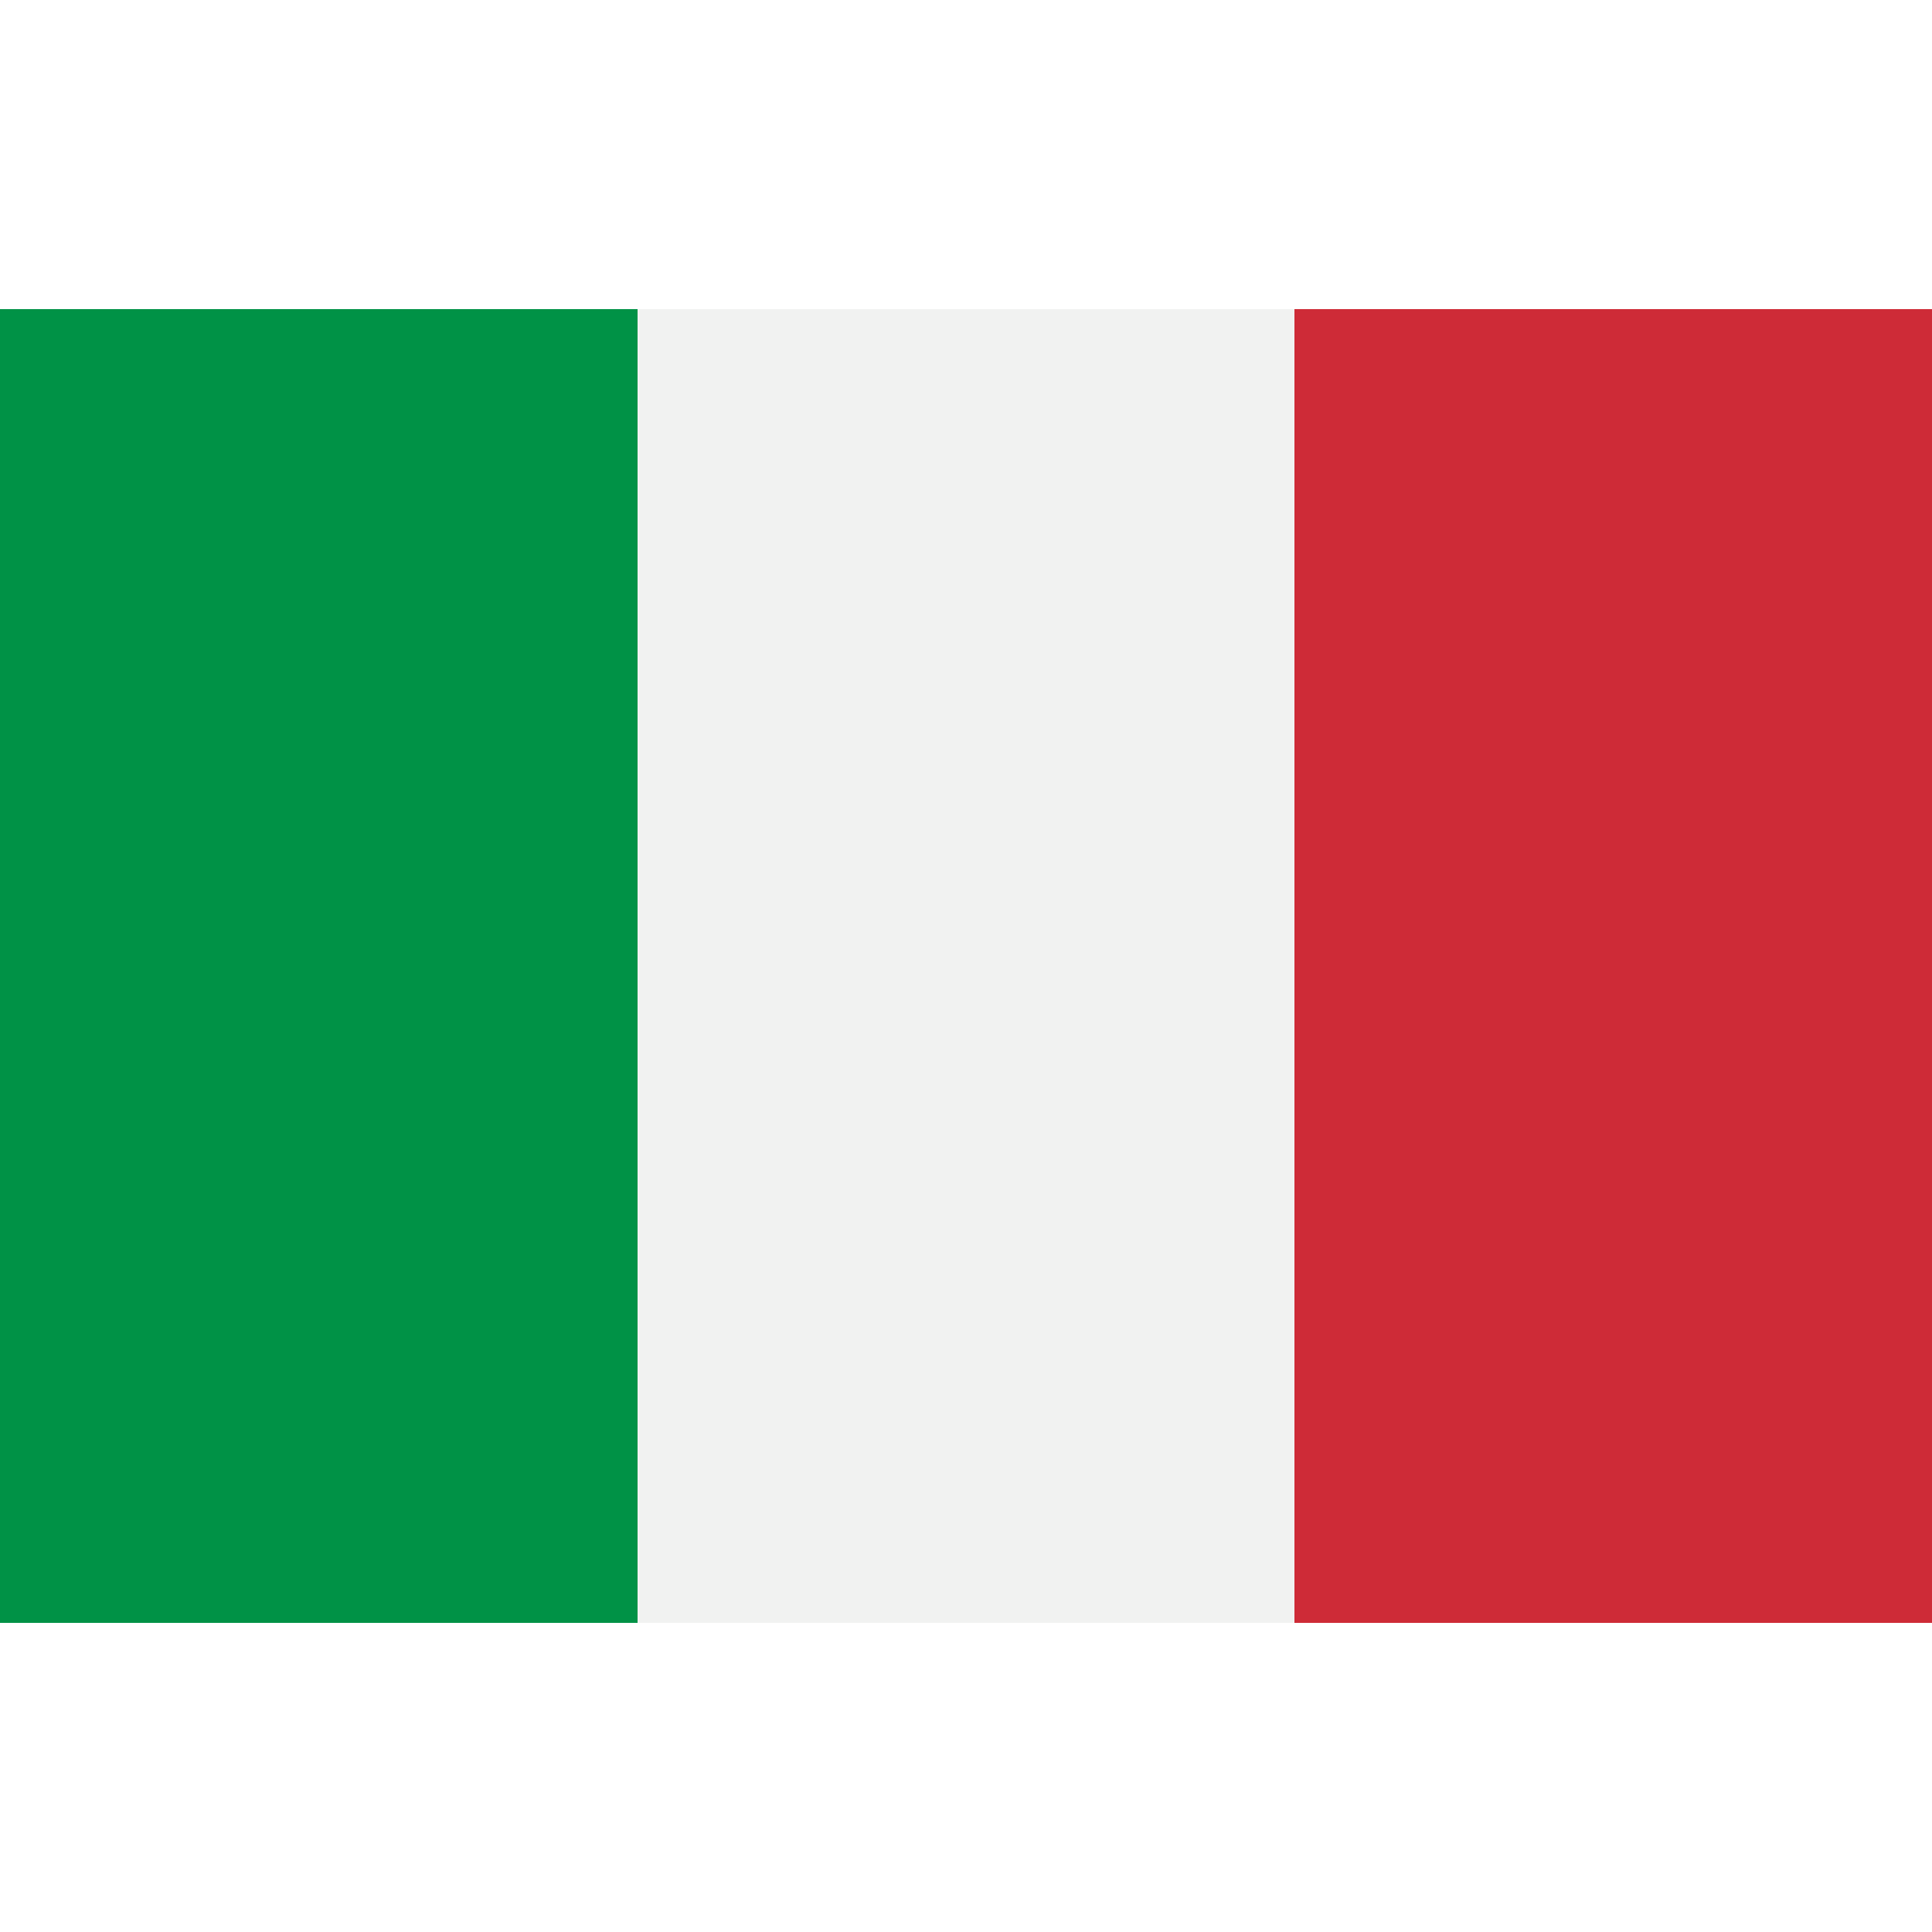
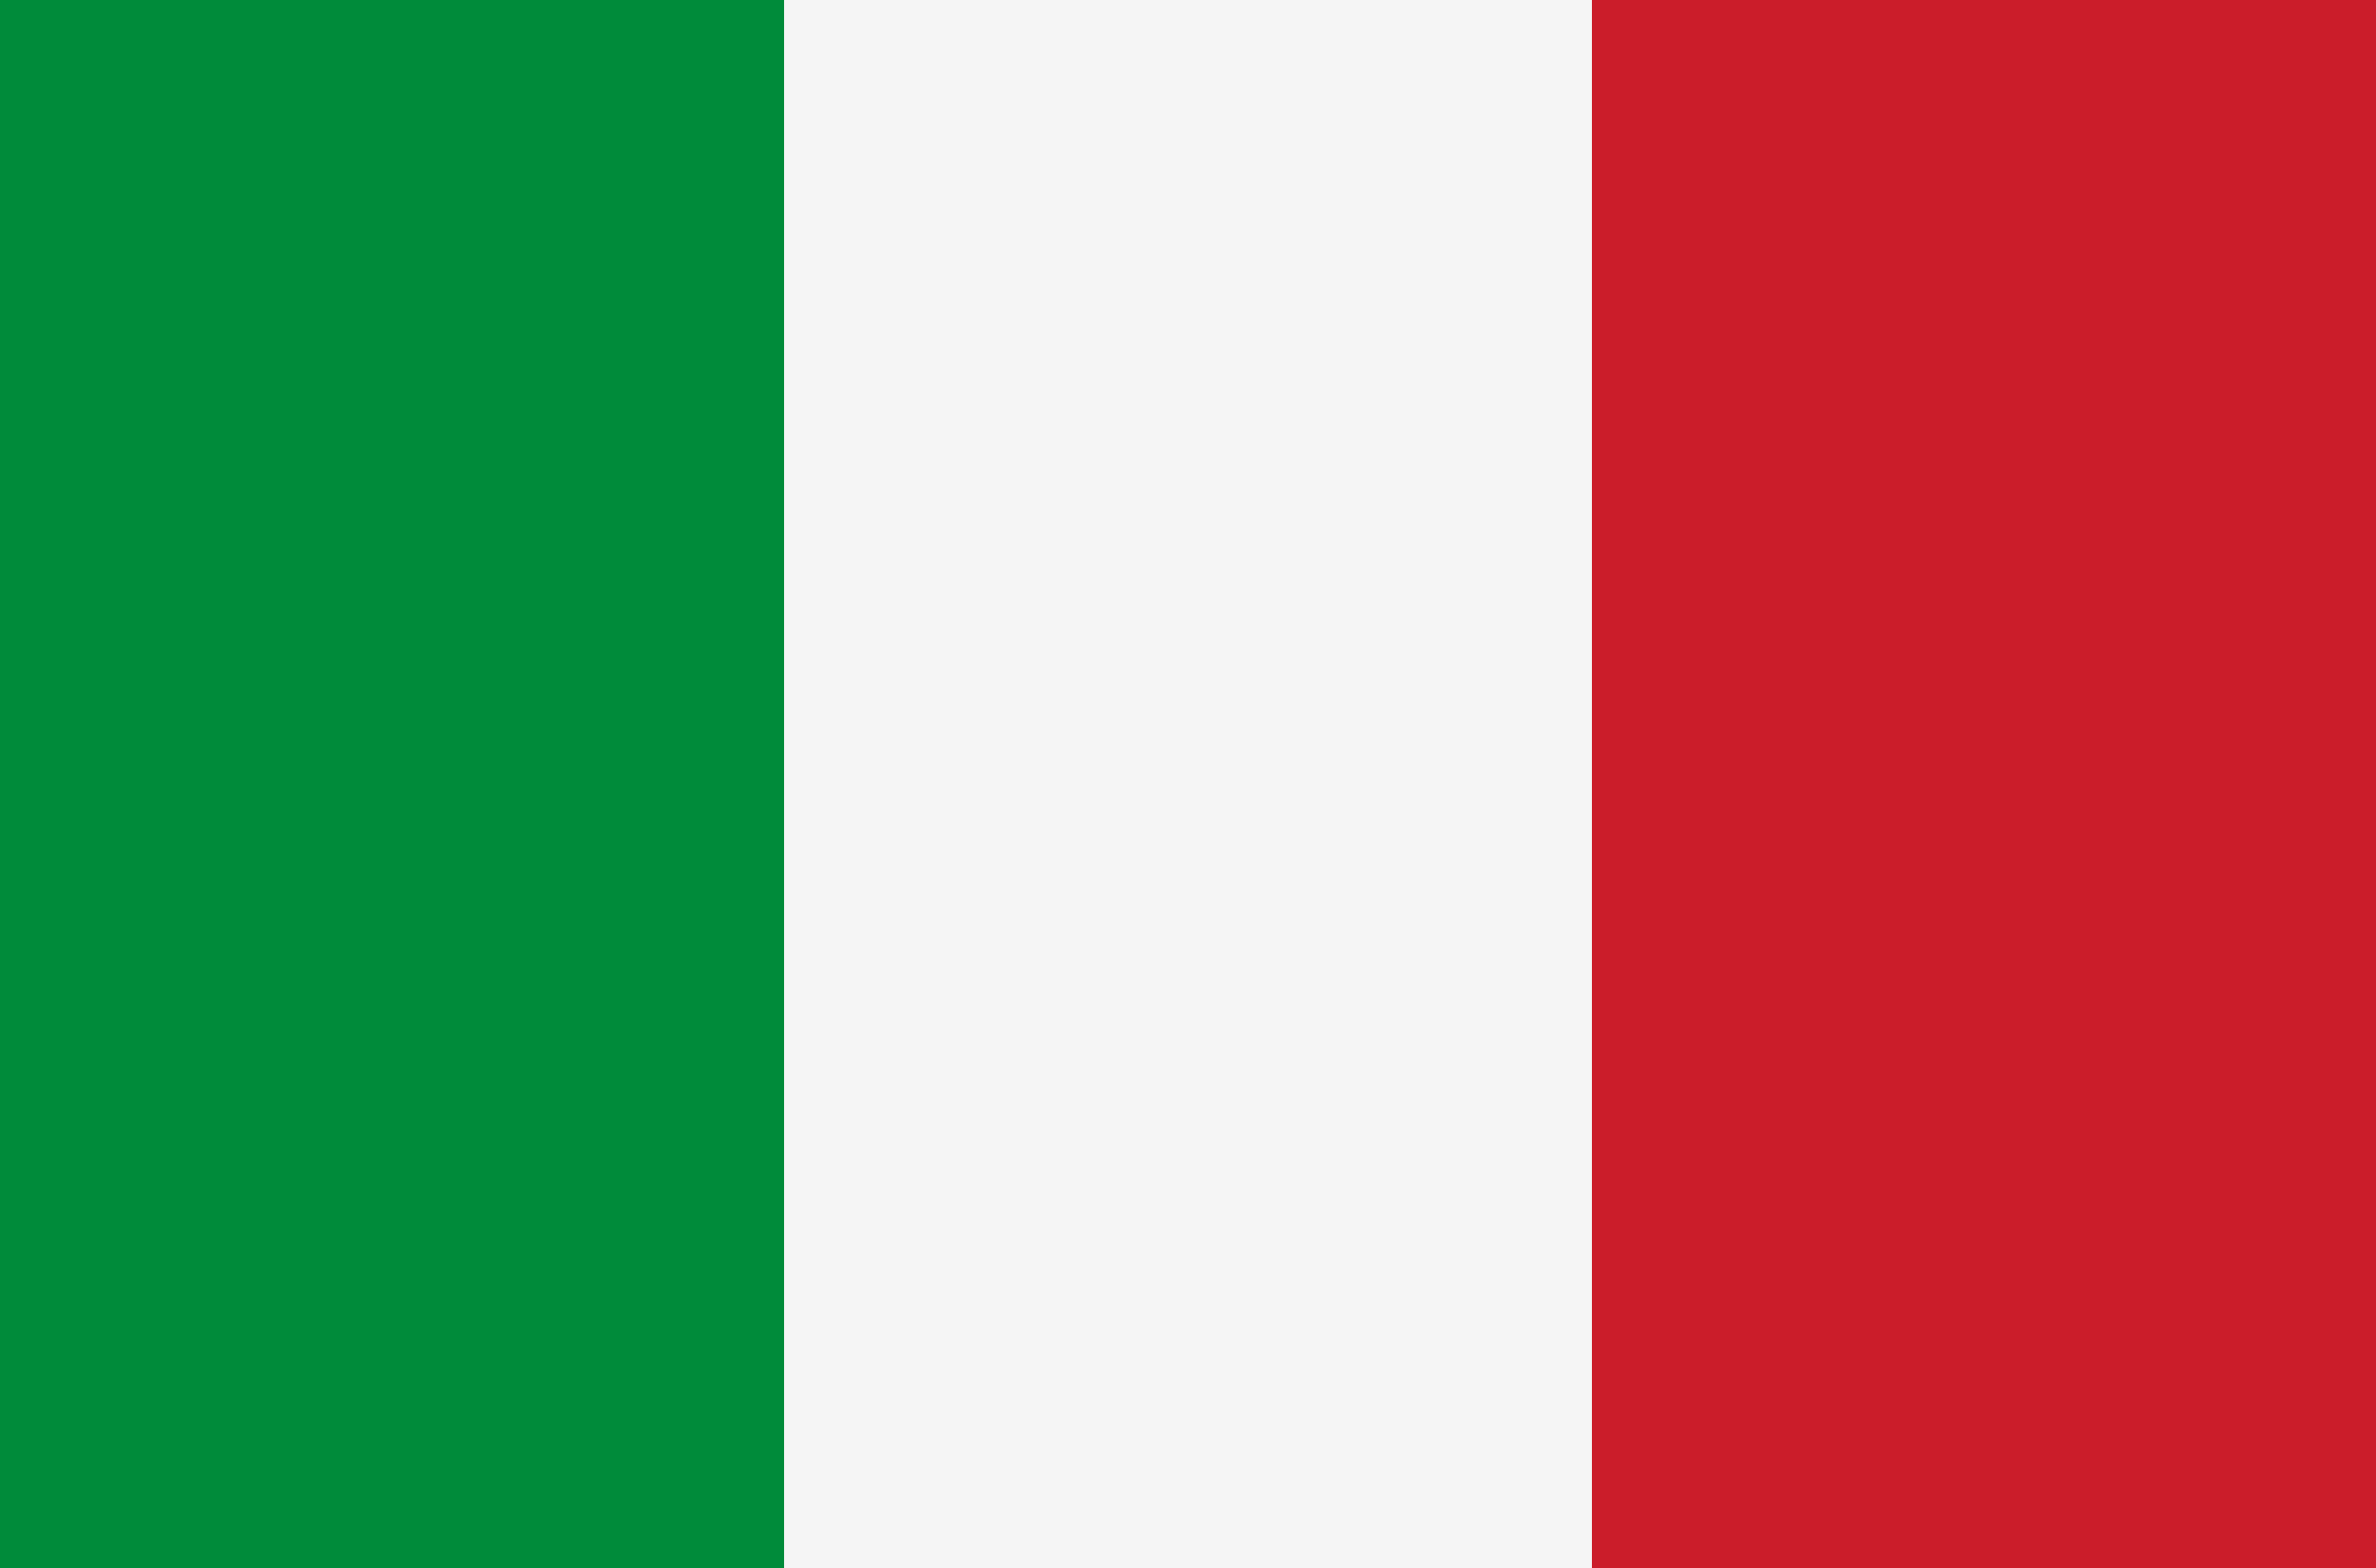
- <svg xmlns="http://www.w3.org/2000/svg" id="Italy_modern" width="100" height="100" viewBox="0 0 100 100">
+ <svg xmlns="http://www.w3.org/2000/svg" id="country_italy_modern" width="100" height="66" viewBox="0 0 100 66">
  <defs>
    <style>
      .cls-1 {
-         fill: #f1f2f1;
+         fill: #f5f5f5;
      }

      .cls-2 {
-         fill: #009246;
+         fill: #008b3a;
      }

      .cls-3 {
-         fill: #ce2b37;
+         fill: #cb1d2a;
      }
    </style>
  </defs>
-   <g id="country_italy_modern">
-     <rect class="cls-1" y="16" width="100" height="68" />
-     <rect class="cls-2" y="16" width="33" height="68" />
-     <rect class="cls-3" x="67" y="16" width="33" height="68" />
-   </g>
+   <rect class="cls-1" x="33" width="34" height="66" />
+   <rect class="cls-2" width="33" height="66" />
+   <rect class="cls-3" x="67" width="33" height="66" />
</svg>
